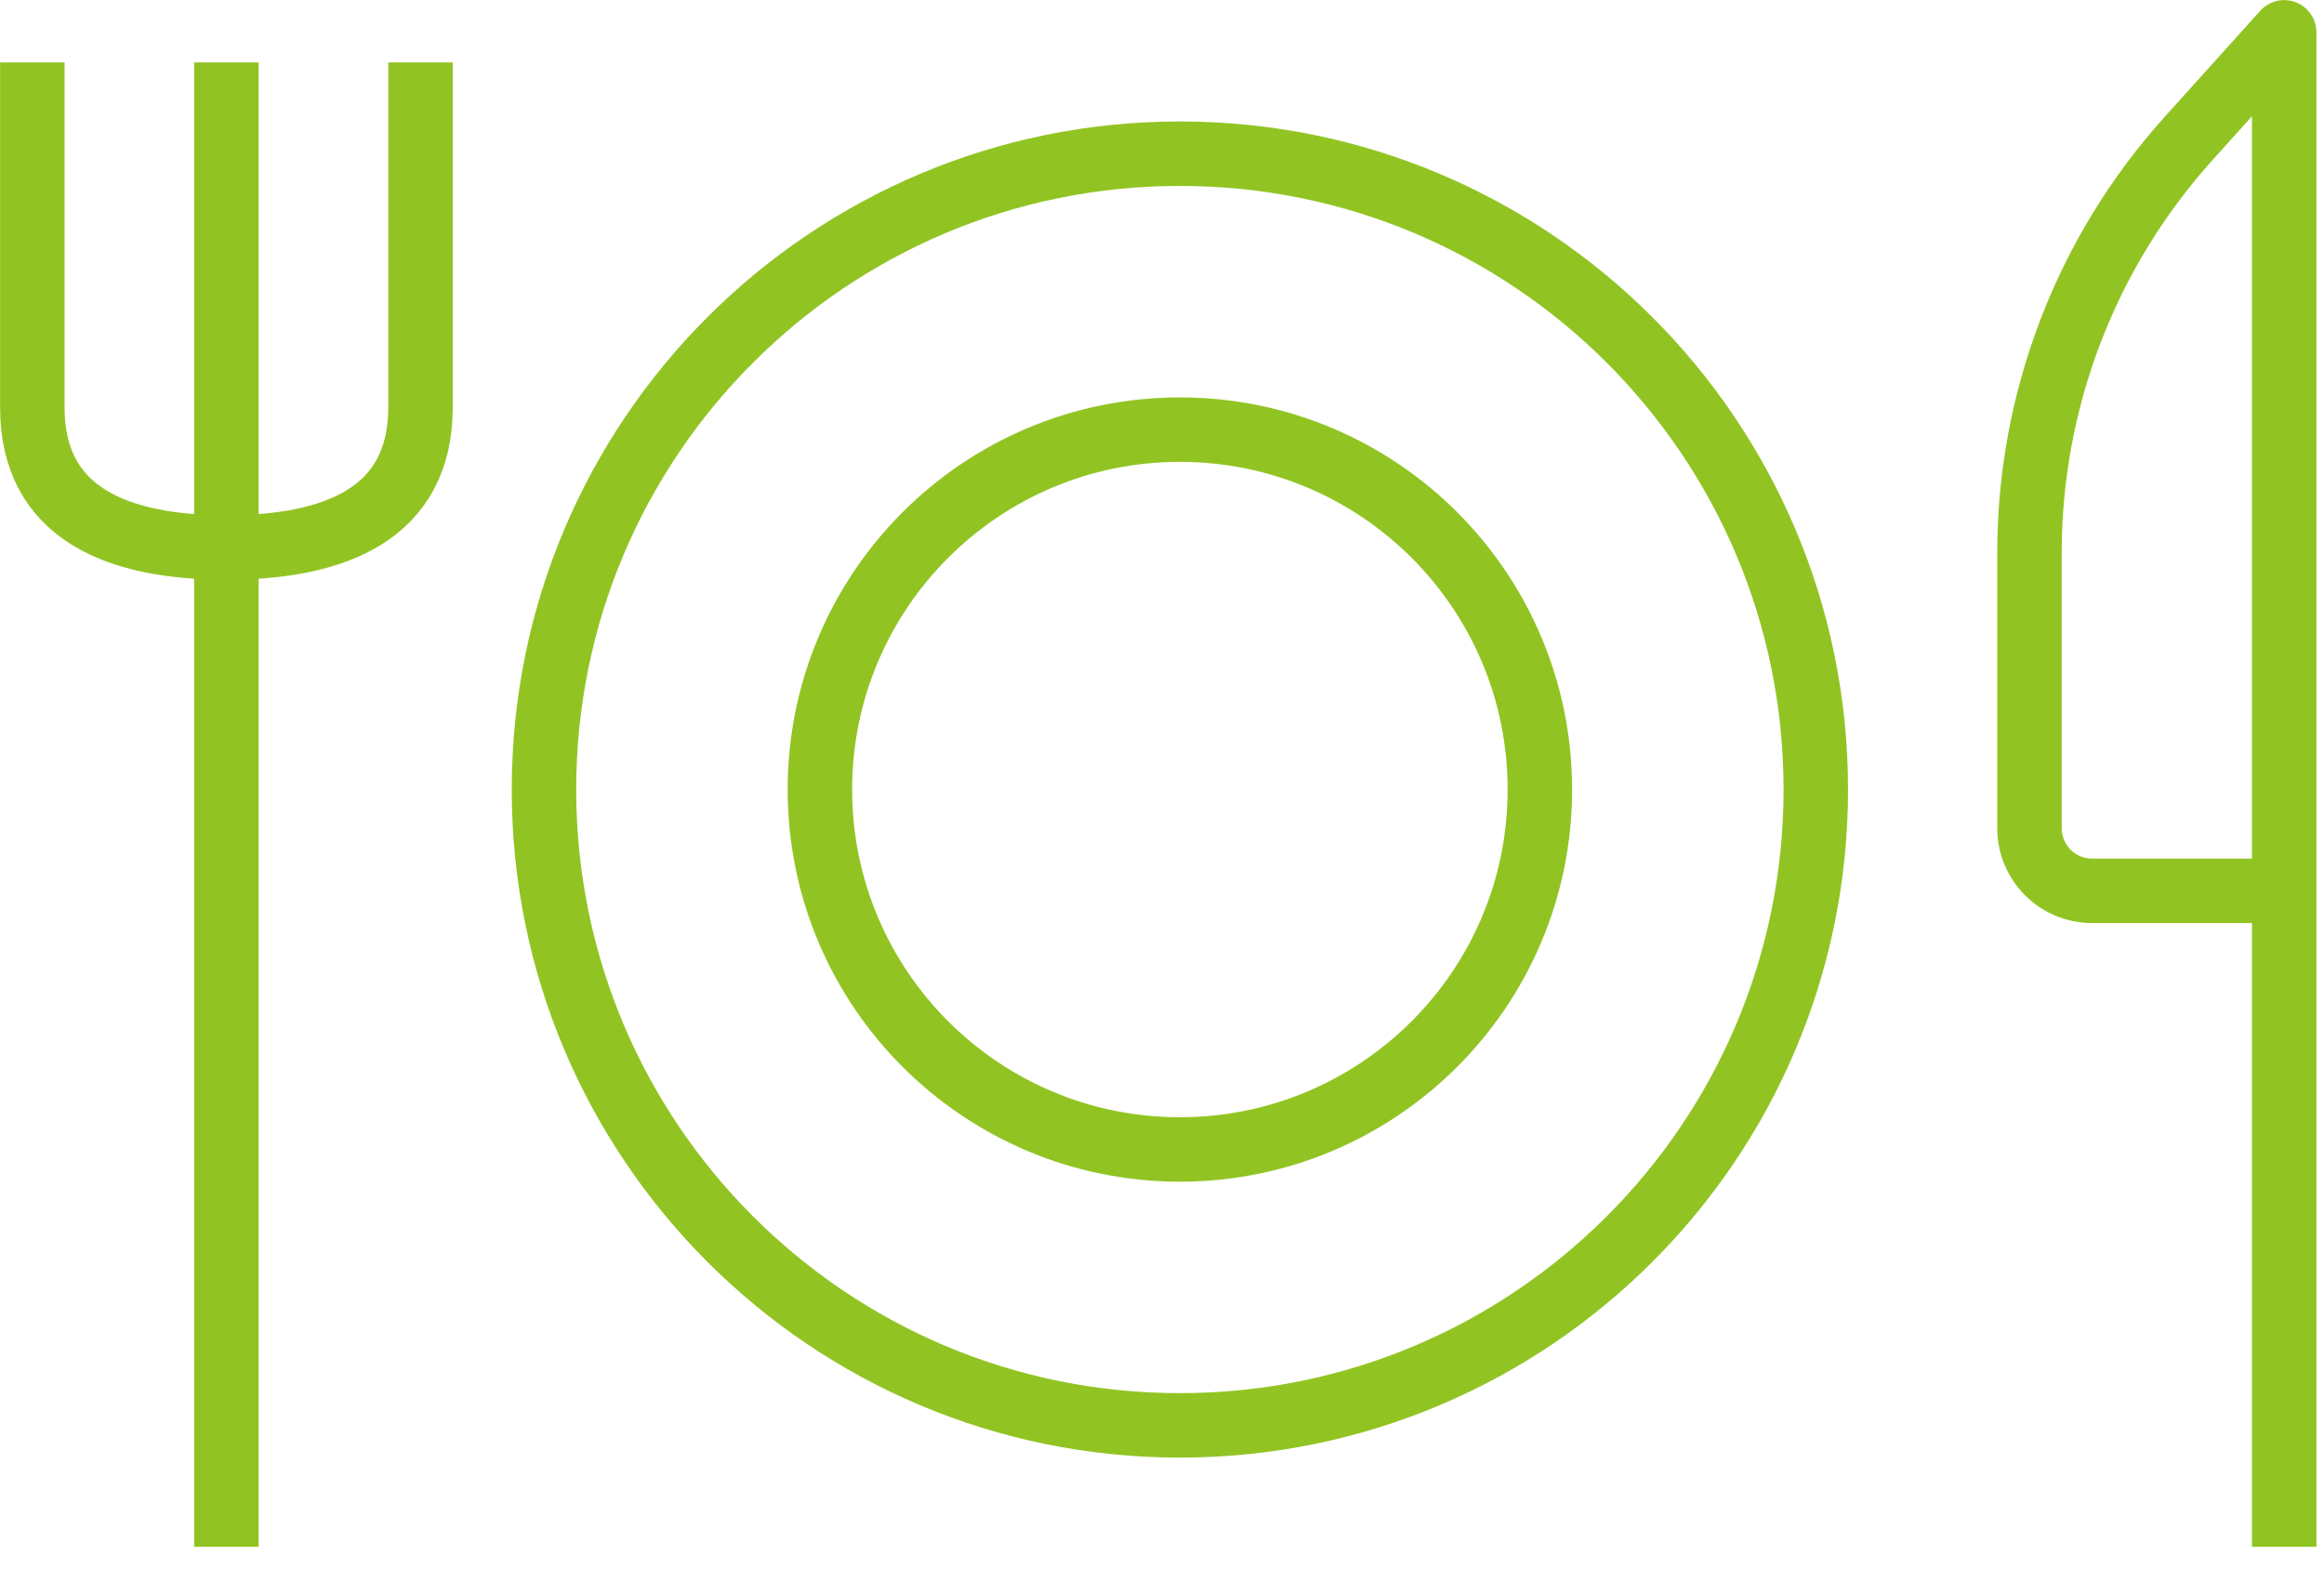
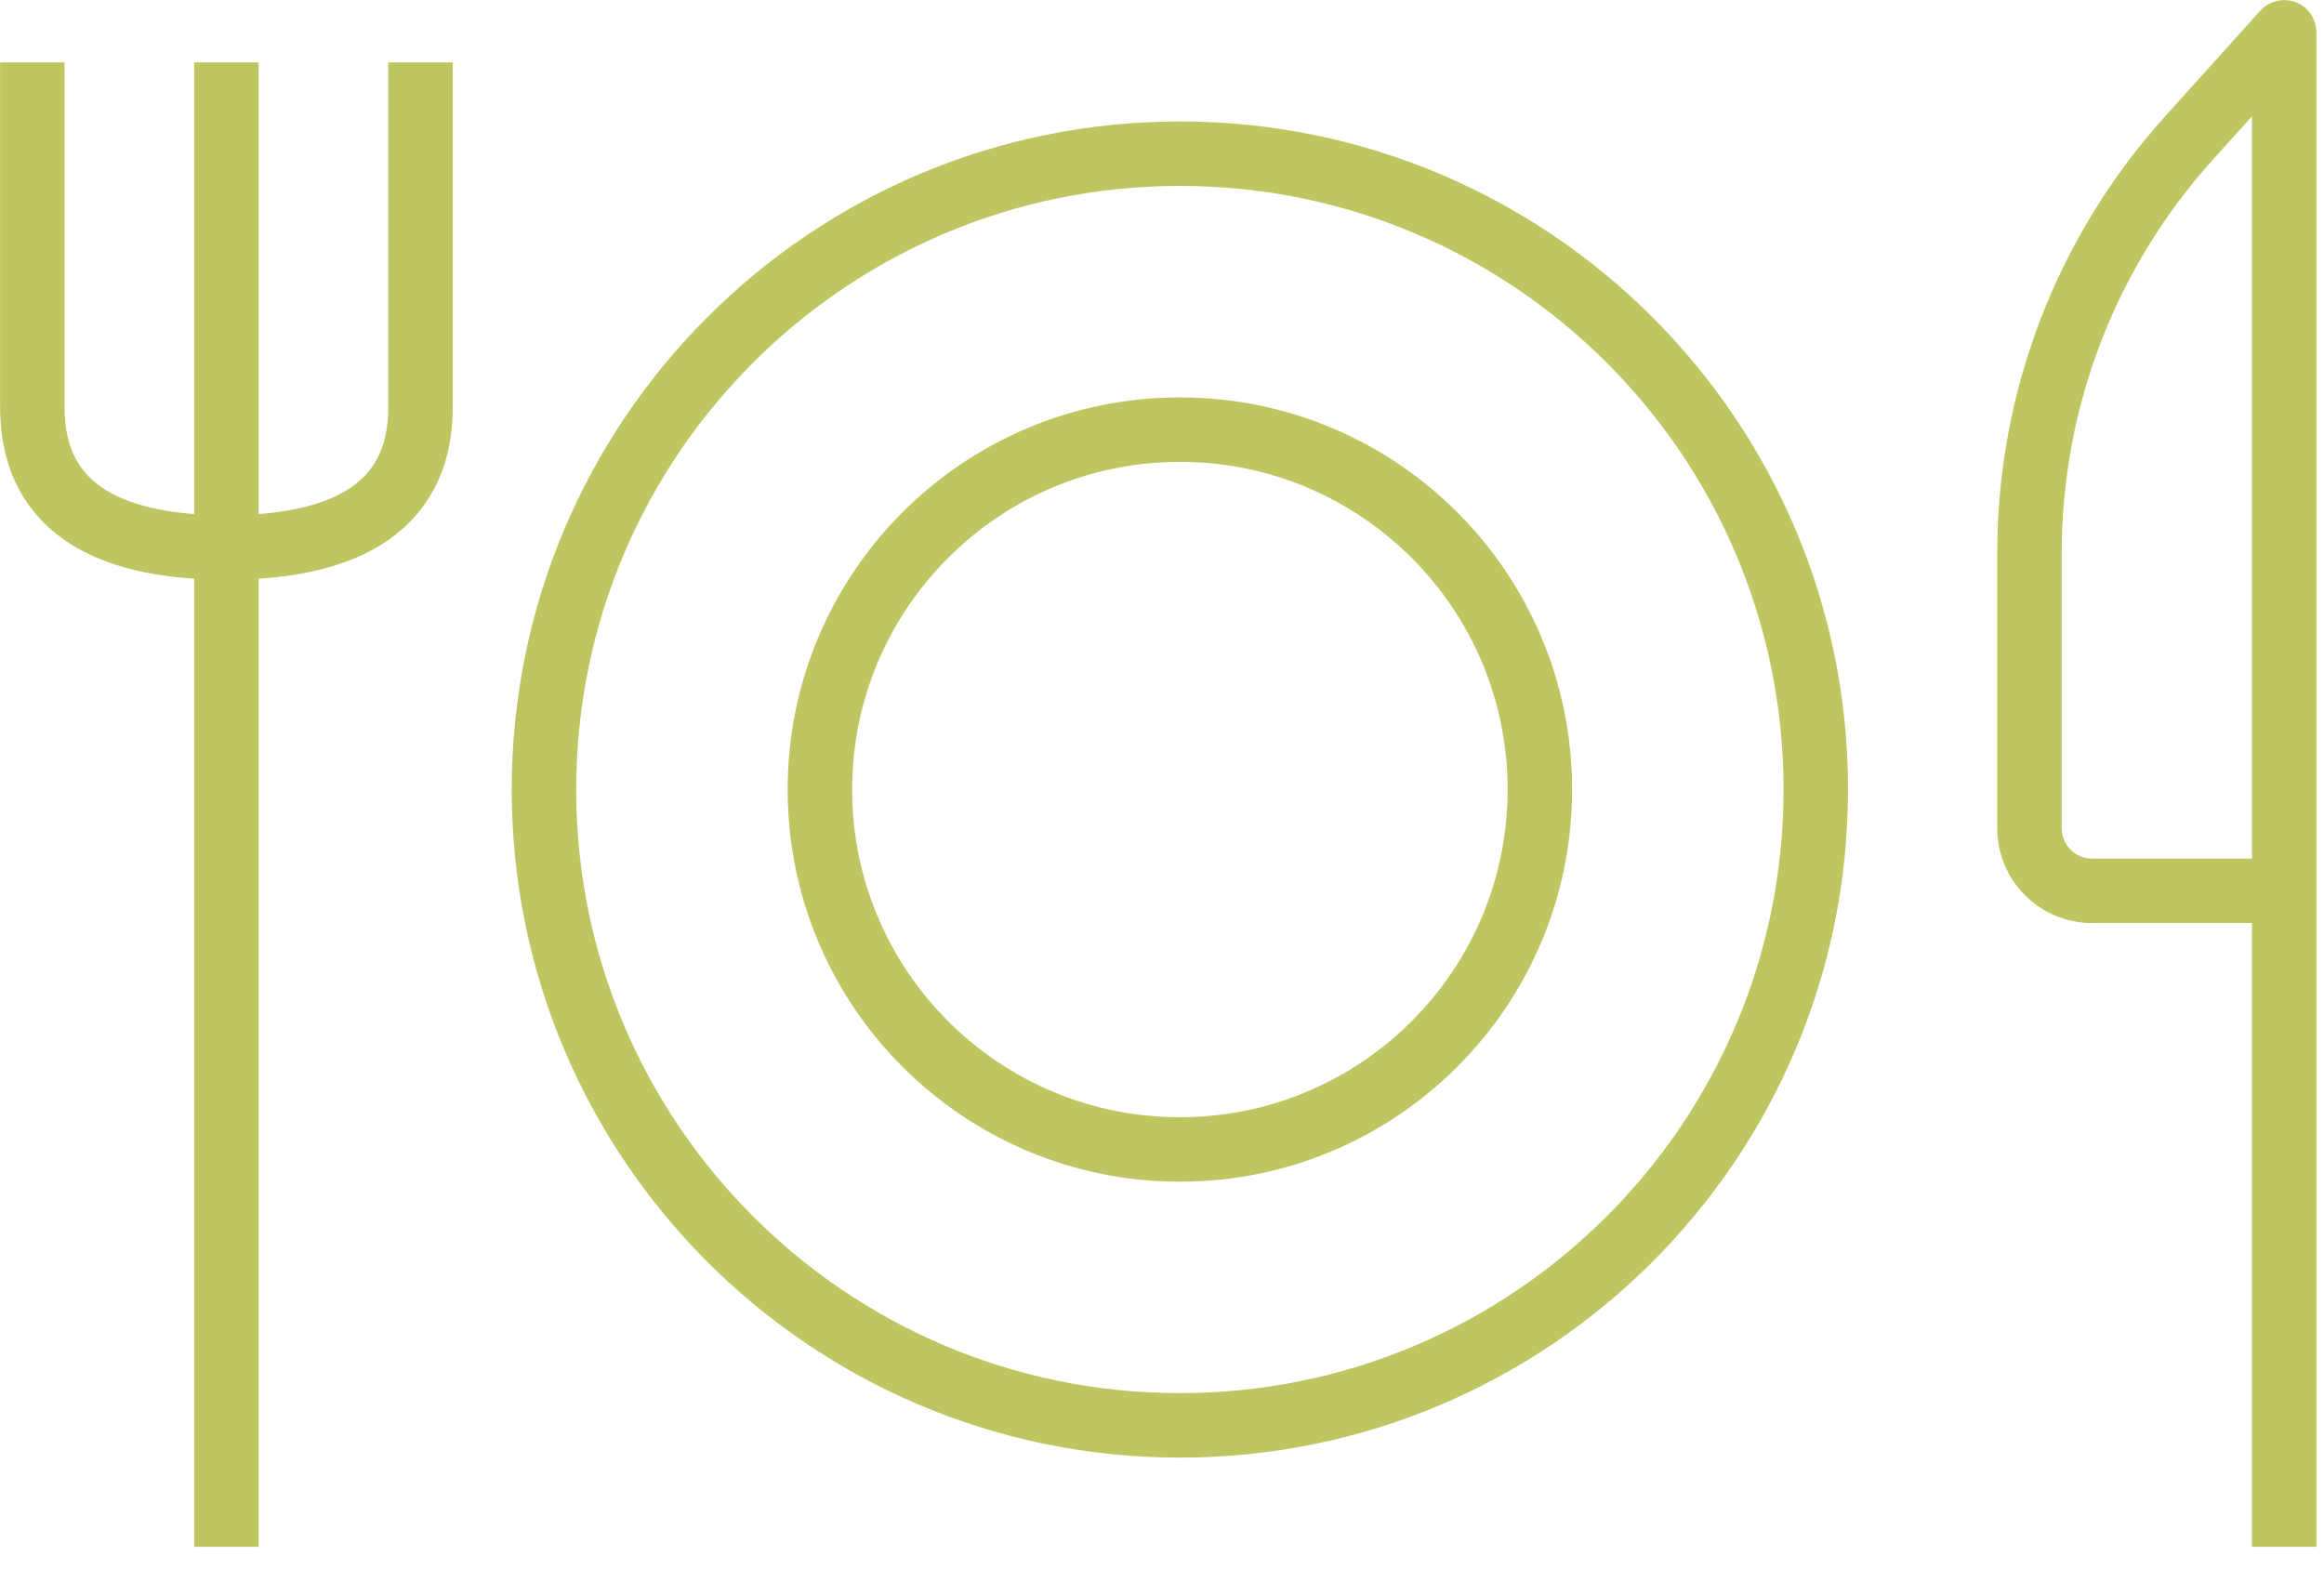
<svg xmlns="http://www.w3.org/2000/svg" width="100%" height="100%" viewBox="0 0 144 98" version="1.1" xml:space="preserve" style="fill-rule:evenodd;clip-rule:evenodd;stroke-linejoin:round;stroke-miterlimit:10;">
  <g transform="matrix(0.465382,0,0,0.465382,-1631.74,-1392.63)">
    <g transform="matrix(4.16667,0,0,4.16667,3810.36,2996.75)">
-       <path d="M0,48.4L0,0L-3.056,3.393C-6.328,7.026 -8.139,11.743 -8.139,16.632L-8.139,25.435C-8.139,26.54 -7.242,27.436 -6.137,27.436L0,27.436" style="fill:none;fill-rule:nonzero;stroke:rgb(145,196,35);stroke-width:2.06px;" />
+       <path d="M0,48.4L0,0L-3.056,3.393C-6.328,7.026 -8.139,11.743 -8.139,16.632L-8.139,25.435C-8.139,26.54 -7.242,27.436 -6.137,27.436L0,27.436" style="fill:none;fill-rule:nonzero;stroke:#bdc660;stroke-width:2.06px;" />
    </g>
    <g transform="matrix(4.16667,0,0,4.16667,3536.38,3000.75)">
-       <path d="M0,47.44L0,0" style="fill:none;fill-rule:nonzero;stroke:rgb(145,196,35);stroke-width:2.06px;" />
+       <path d="M0,47.44L0,0" style="fill:none;fill-rule:nonzero;stroke:#bdc660;stroke-width:2.06px;" />
    </g>
    <g transform="matrix(0,4.16667,4.16667,0,3568.68,3058.89)">
-       <path d="M-13.953,-1.549L-2.926,-1.549C0.499,-1.549 1.549,-4.326 1.549,-7.751C1.549,-11.176 0.499,-13.953 -2.926,-13.953L-13.953,-13.953" style="fill:none;fill-rule:nonzero;stroke:rgb(145,196,35);stroke-width:2.06px;" />
+       <path d="M-13.953,-1.549L-2.926,-1.549C0.499,-1.549 1.549,-4.326 1.549,-7.751C1.549,-11.176 0.499,-13.953 -2.926,-13.953L-13.953,-13.953" style="fill:none;fill-rule:nonzero;stroke:#bdc660;stroke-width:2.06px;" />
    </g>
    <g transform="matrix(0,-4.16667,-4.16667,0,3663.33,3012.91)">
-       <circle cx="-20.32" cy="0" r="20.32" style="fill:none;stroke:rgb(145,196,35);stroke-width:2.06px;" />
+       <circle cx="-20.32" cy="0" r="20.32" style="fill:none;stroke:#bdc660;stroke-width:2.06px;" />
    </g>
    <g transform="matrix(0,-4.16667,-4.16667,0,3663.33,3049.65)">
-       <ellipse cx="-11.503" cy="0" rx="11.502" ry="11.503" style="fill:none;stroke:rgb(145,196,35);stroke-width:2.06px;" />
+       <ellipse cx="-11.503" cy="0" rx="11.502" ry="11.503" style="fill:none;stroke:#bdc660;stroke-width:2.06px;" />
    </g>
  </g>
</svg>
